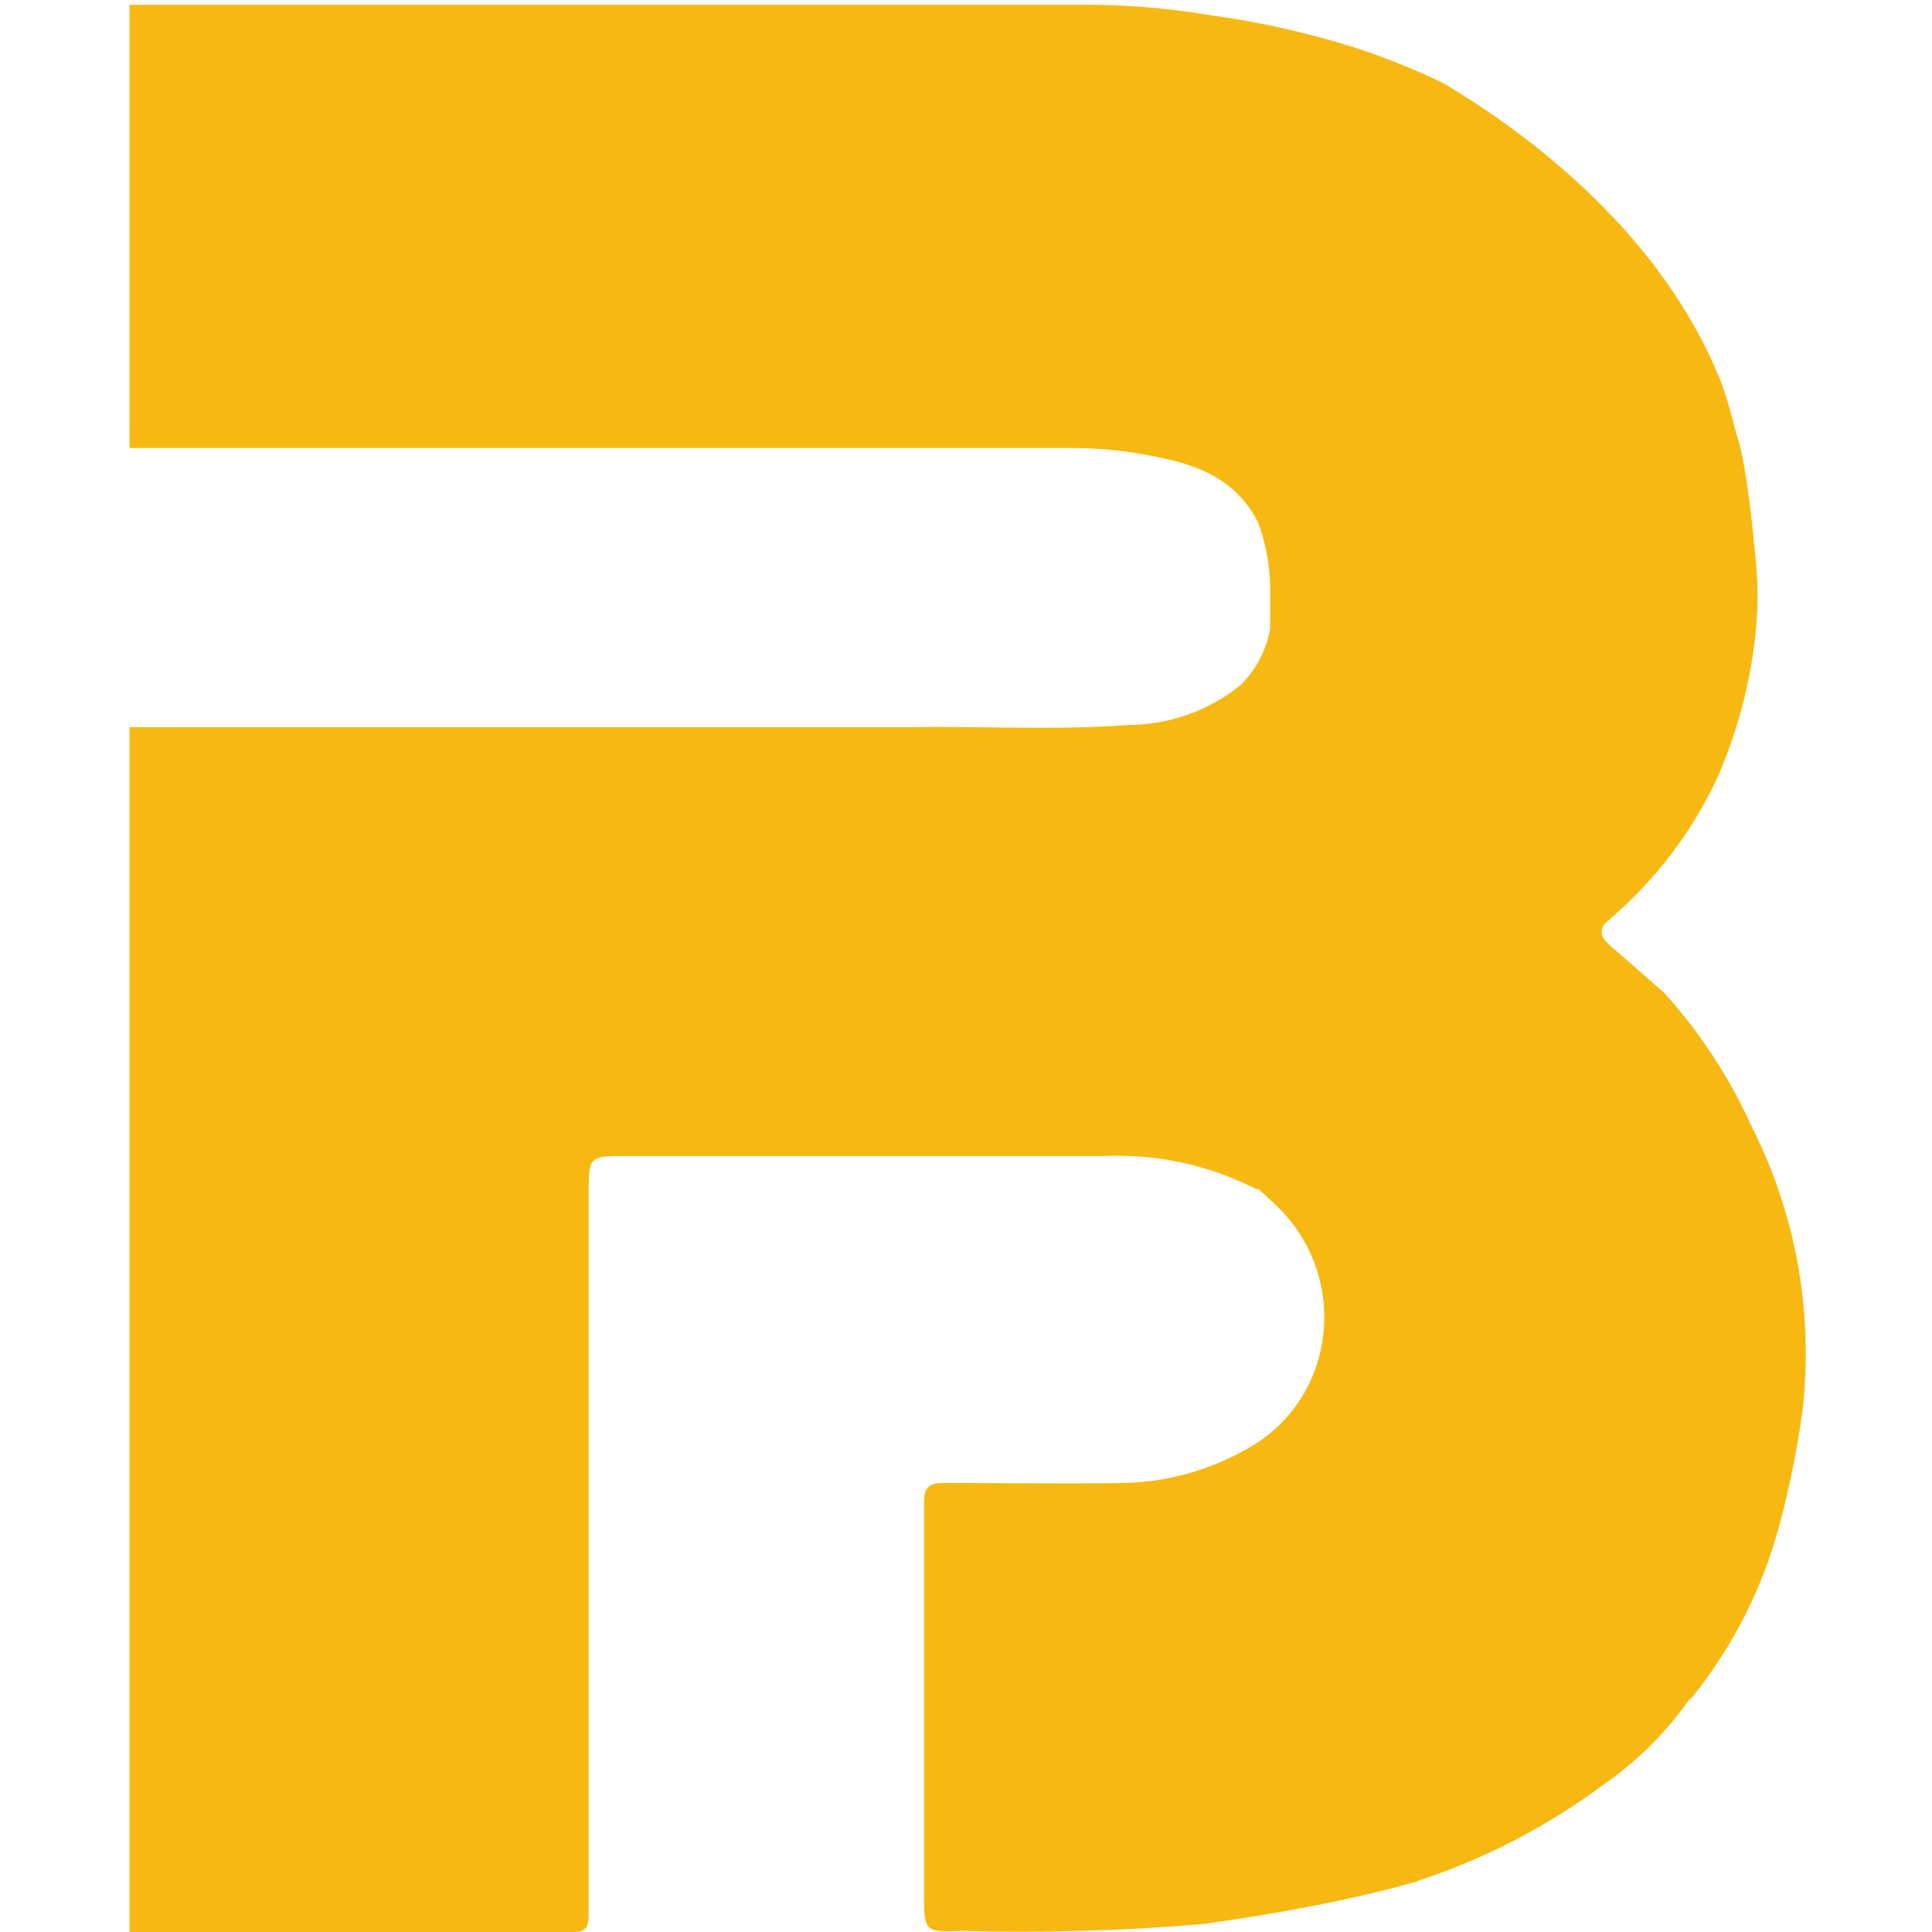
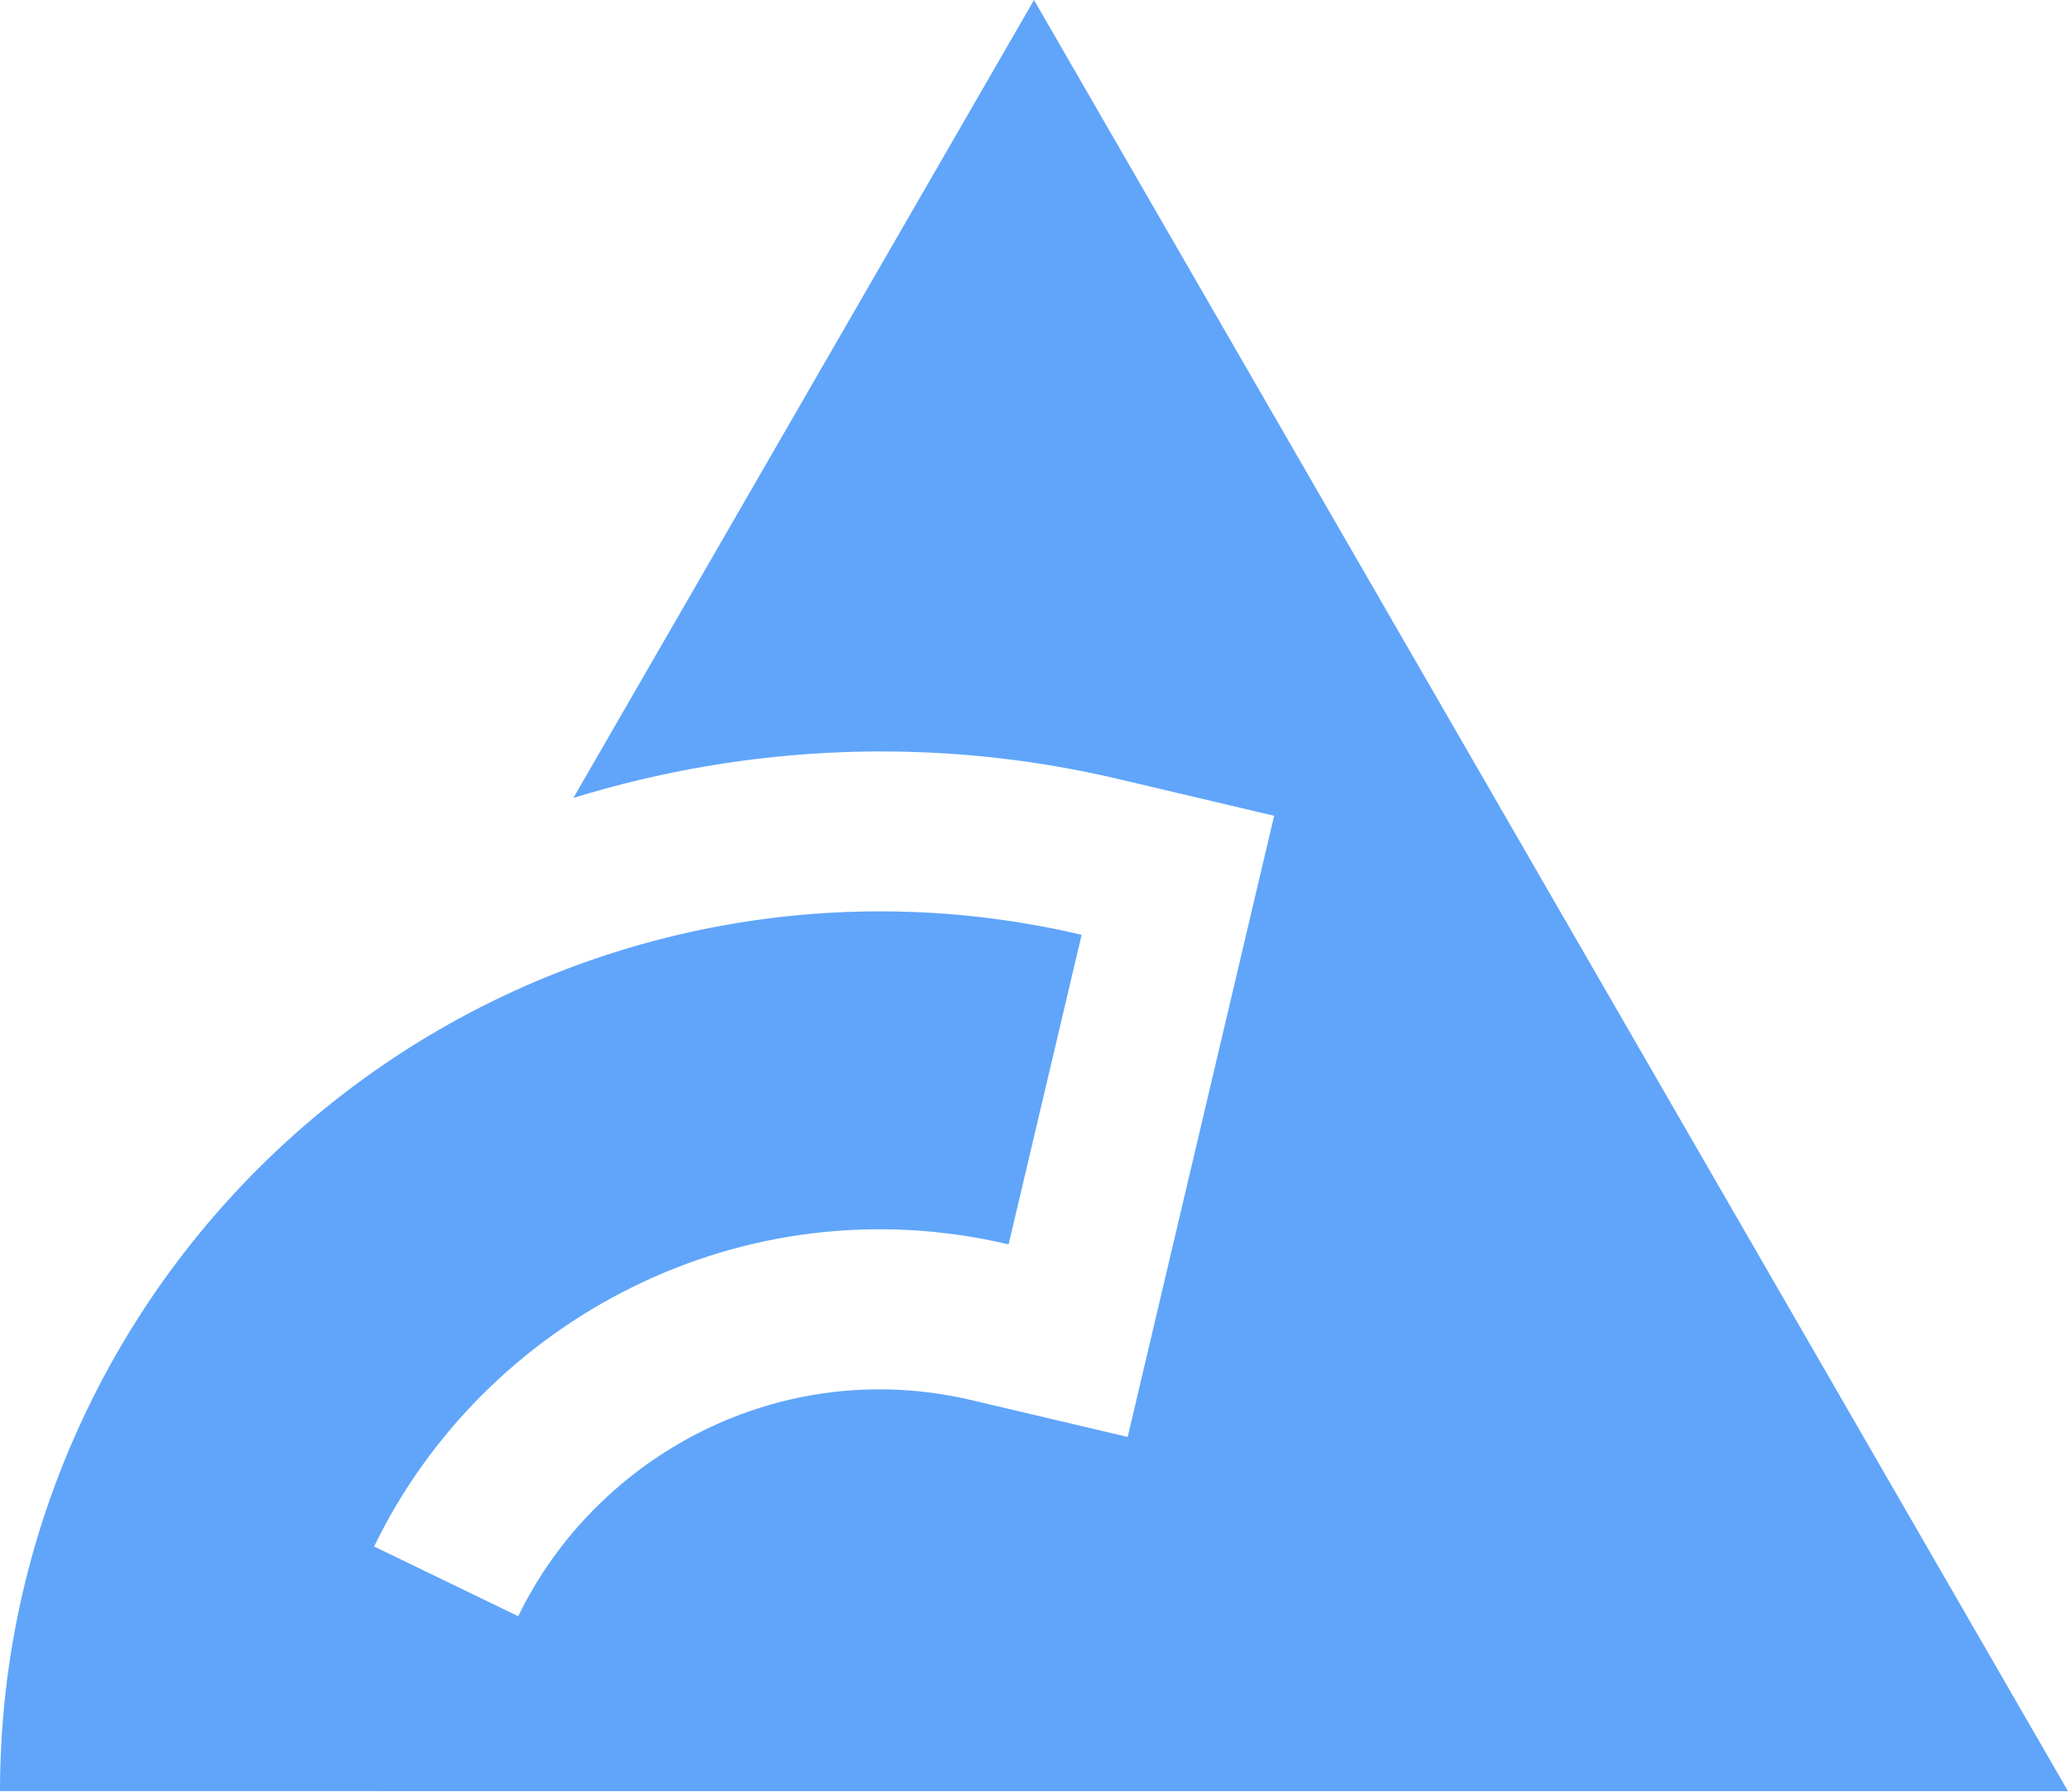
- <svg xmlns="http://www.w3.org/2000/svg" width="16" height="16" viewBox="0 0 317 364" fill="none">
-   <path d="M306.1 211.3C301.983 202.439 296.555 194.247 290 187L279.7 178C278 176.5 277.7 175 279.3 173.6C287.995 166.274 295.019 157.169 299.9 146.9C303.695 138.325 306.157 129.22 307.2 119.9C307.776 114.817 307.776 109.684 307.2 104.6C306.133 93.067 304.933 85.4 303.6 81.6C302.733 78.134 301.867 75.134 301 72.6C290 44.3 264.7 25.3 248.3 15.6C243.265 13.19 238.089 11.086 232.8 9.3C223.673 6.349 214.303 4.207 204.8 2.9C197.791 1.723 190.706 1.054 183.6 0.9H0.9V84.4H178.5C184.356 84.415 190.193 85.086 195.9 86.4C203.5 88 210 91.2 213.6 98.6C214.946 102.291 215.688 106.174 215.8 110.1V118.5C215.08 122.53 213.122 126.235 210.2 129.1C204.188 133.933 196.713 136.577 189 136.6C175.4 137.6 161.7 136.8 148 137H0.9V364H84.4C87 364 87.4 363 87.4 360.6V225.1C87.4 217.8 87.4 217.8 94.6 217.8H184.5C194.409 217.361 204.262 219.497 213.1 224C213.262 224.054 213.438 224.054 213.6 224L216.5 226.7C220.818 230.622 223.853 235.754 225.209 241.427C226.564 247.1 226.178 253.05 224.1 258.5C222.132 263.593 218.727 268.005 214.3 271.2C206.645 276.312 197.701 279.155 188.5 279.4C177.1 279.6 165.7 279.4 154.3 279.4C151.4 279.4 150.6 280.4 150.6 283V356.8C150.6 363.8 150.6 364.1 157.7 363.8C172.879 364.223 188.07 363.789 203.2 362.5C218.933 360.3 232.333 357.634 243.4 354.5C243.636 354.408 243.87 354.308 244.1 354.2C256.45 350.112 268.065 344.069 278.5 336.3C284.799 331.962 290.283 326.545 294.7 320.3C295.078 320.015 295.415 319.679 295.7 319.3C303.296 309.708 308.813 298.64 311.9 286.8C313.723 279.892 315.126 272.879 316.1 265.8C318.254 247.076 314.773 228.135 306.1 211.4V211.3Z" fill="#F7B911" />
+ <svg xmlns="http://www.w3.org/2000/svg" width="64" height="55.425" version="1.0">
+   <rect id="background" width="100%" height="100%" fill="none" />
+   <path id="emblem" d="m32 0-14.255 24.69c5.409-1.668 11.228-1.915 16.869-0.584l4.818 1.137-4.533 19.22-4.825-1.137c-5.929-1.399-11.628 1.716-14.036 6.685l-4.46-2.158c3.403-7.029 11.424-11.285 19.636-9.348l2.26-9.579c-8.094-1.908-16.624-9e-3 -23.145 5.153-6.52 5.161-10.329 13.028-10.329 21.344l64 7.9e-4z" fill="#60a5fa" stroke-linecap="square" stroke-width="4.877" style="paint-order:markers fill stroke" />
</svg>
